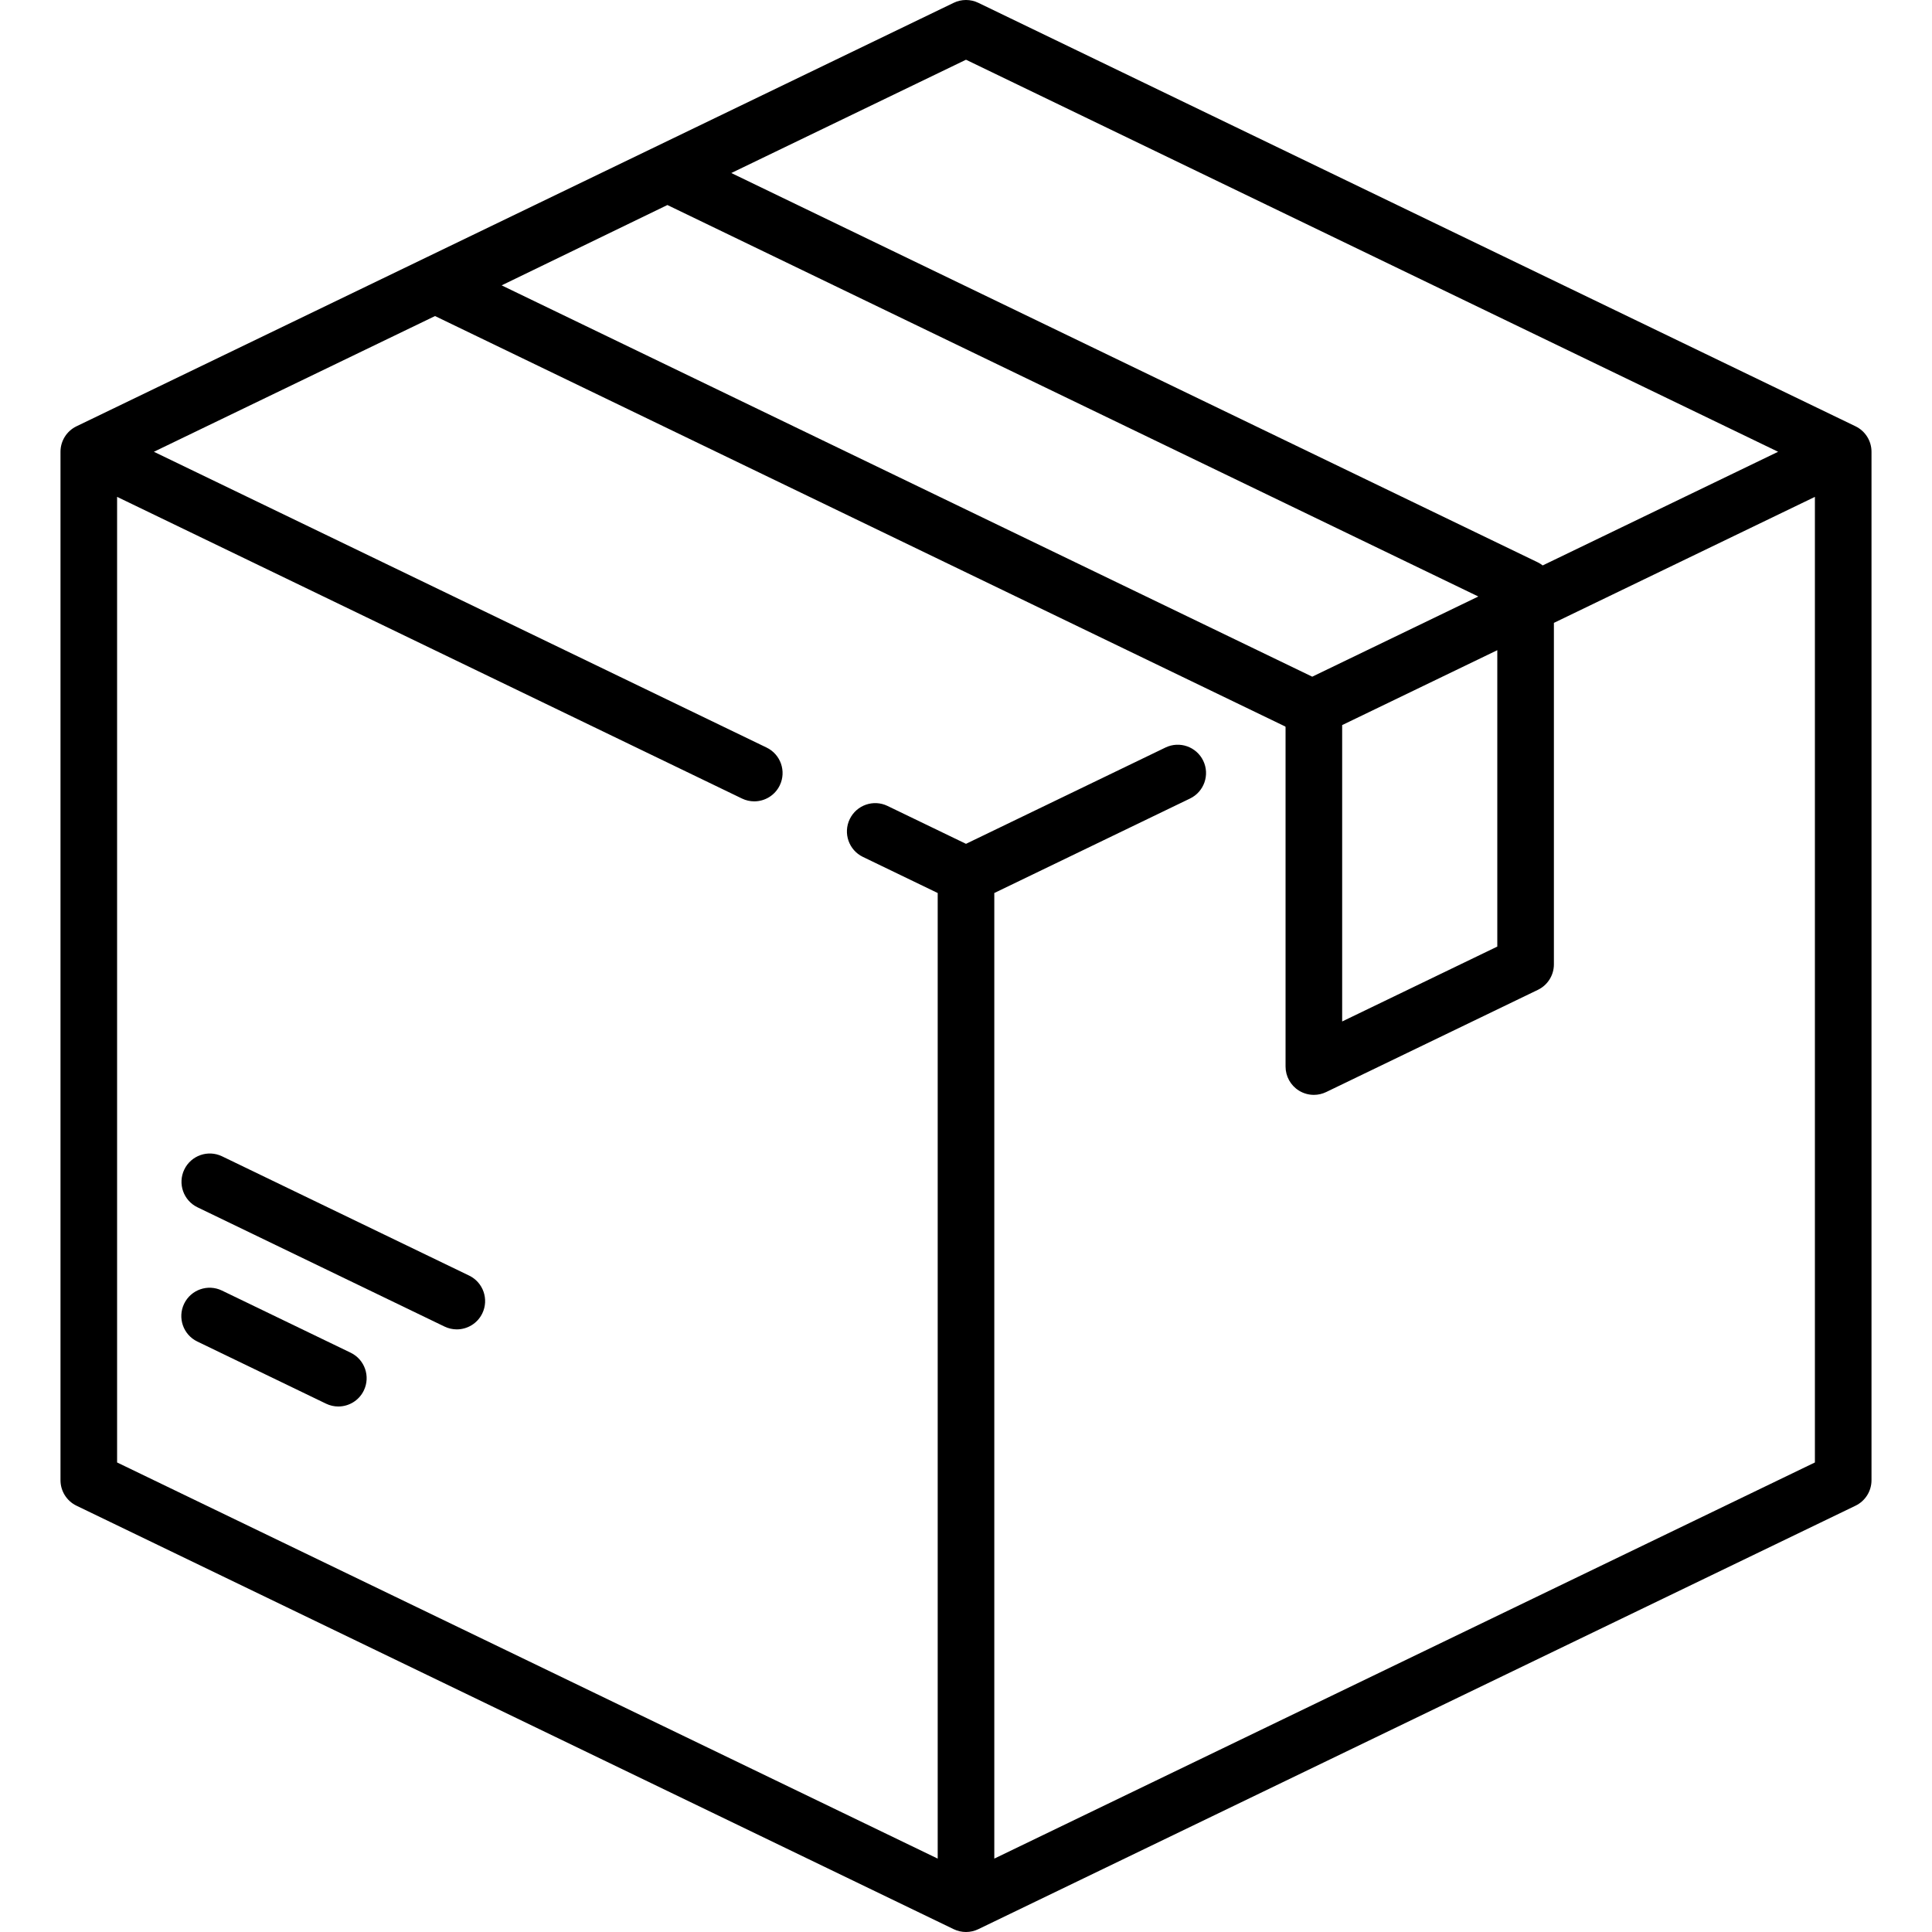
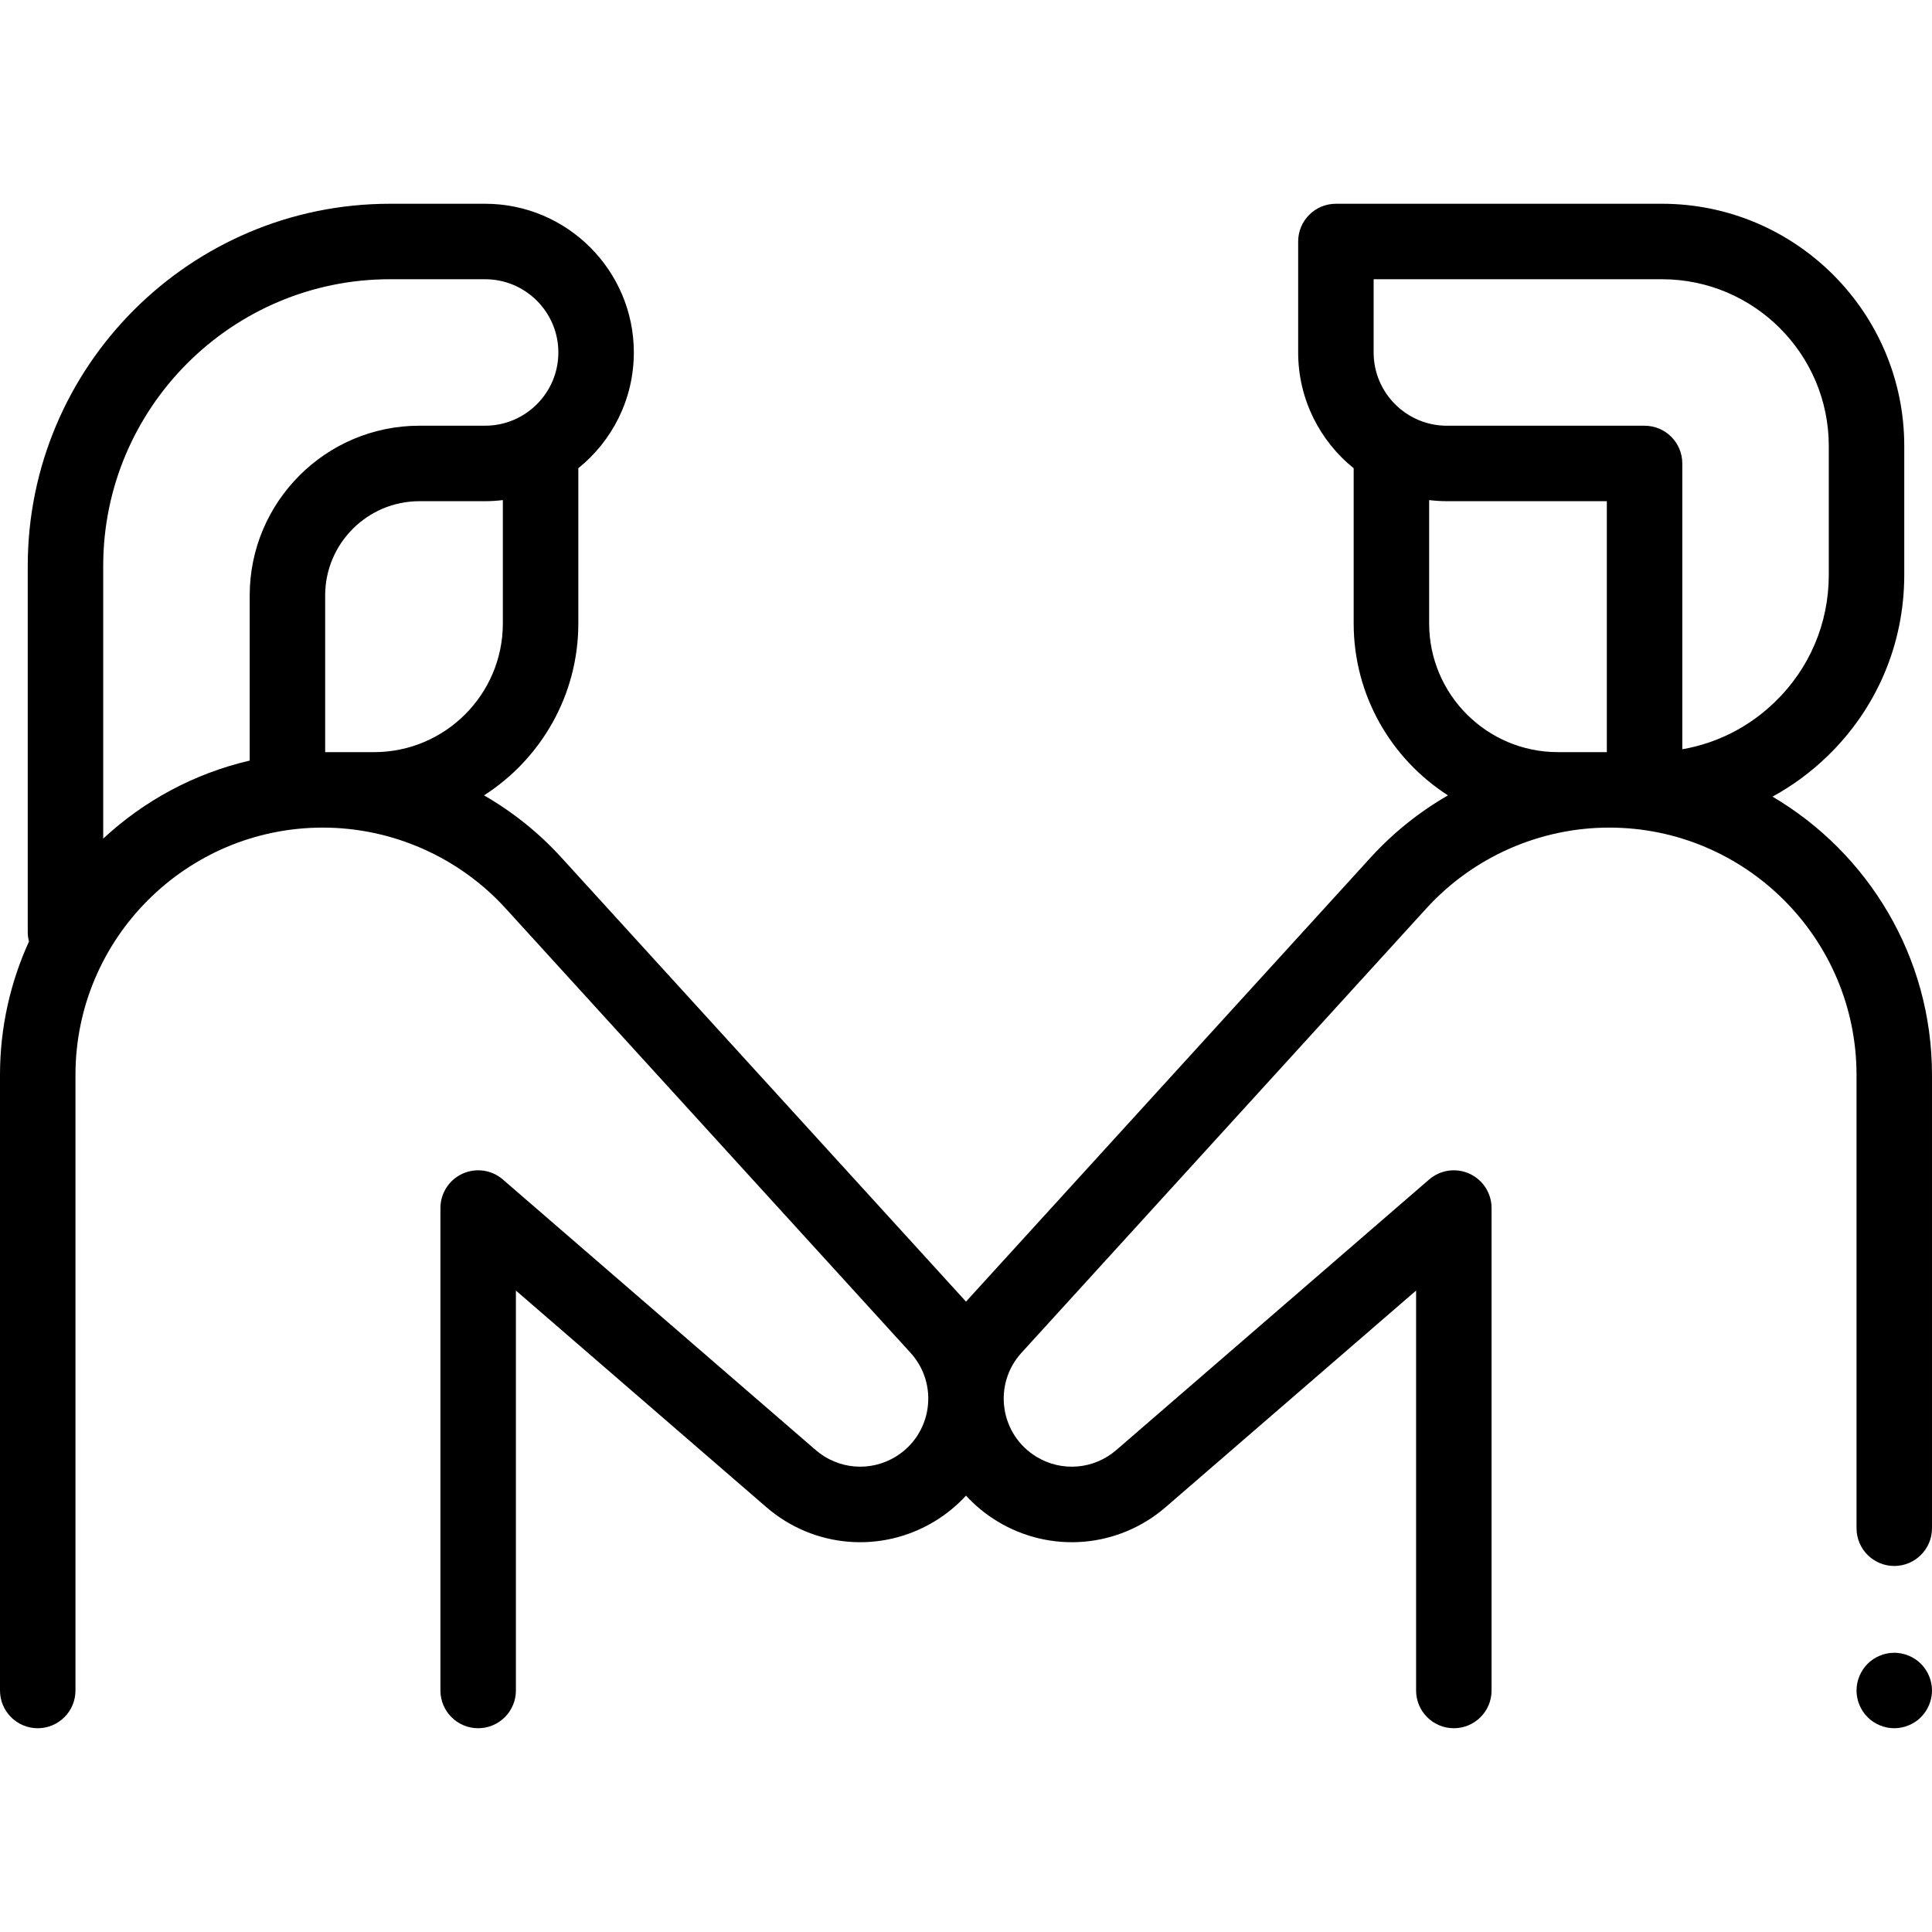
- <svg xmlns="http://www.w3.org/2000/svg" version="1.1" id="Capa_1" x="0px" y="0px" viewBox="0 0 512 512" style="enable-background:new 0 0 512 512;" xml:space="preserve">
-   <g>
-     <g>
-       <path d="M491.729,112.971L259.261,0.745c-2.061-0.994-4.461-0.994-6.521,0L20.271,112.971c-2.592,1.251-4.239,3.876-4.239,6.754    v272.549c0,2.878,1.647,5.503,4.239,6.754l232.468,112.226c1.03,0.497,2.146,0.746,3.261,0.746s2.23-0.249,3.261-0.746    l232.468-112.226c2.592-1.251,4.239-3.876,4.239-6.754V119.726C495.968,116.846,494.32,114.223,491.729,112.971z M256,15.828    l215.217,103.897l-62.387,30.118c-0.395-0.301-0.812-0.579-1.27-0.8L193.805,45.853L256,15.828z M176.867,54.333l214.904,103.746    l-44.015,21.249L132.941,75.624L176.867,54.333z M396.799,172.307v78.546l-41.113,19.848v-78.546L396.799,172.307z     M480.968,387.568L263.5,492.55V236.658l51.873-25.042c3.73-1.801,5.294-6.284,3.493-10.015    c-1.801-3.729-6.284-5.295-10.015-3.493L256,223.623l-20.796-10.04c-3.731-1.803-8.214-0.237-10.015,3.493    c-1.801,3.73-0.237,8.214,3.493,10.015l19.818,9.567V492.55L31.032,387.566V131.674l165.6,79.945    c1.051,0.508,2.162,0.748,3.255,0.748c2.788,0,5.466-1.562,6.759-4.241c1.801-3.73,0.237-8.214-3.493-10.015l-162.37-78.386    l74.505-35.968L340.582,192.52c0.033,0.046,0.07,0.087,0.104,0.132v89.999c0,2.581,1.327,4.98,3.513,6.353    c1.214,0.762,2.599,1.147,3.988,1.147c1.112,0,2.227-0.247,3.26-0.746l56.113-27.089c2.592-1.251,4.239-3.875,4.239-6.754v-90.495    l69.169-33.392V387.568z" />
-     </g>
-   </g>
-   <g>
-     <g>
-       <path d="M92.926,358.479L58.811,342.01c-3.732-1.803-8.214-0.237-10.015,3.493c-1.801,3.73-0.237,8.214,3.493,10.015    l34.115,16.469c1.051,0.508,2.162,0.748,3.255,0.748c2.788,0,5.466-1.562,6.759-4.241    C98.22,364.763,96.656,360.281,92.926,358.479z" />
-     </g>
-   </g>
-   <g>
-     <g>
-       <path d="M124.323,338.042l-65.465-31.604c-3.731-1.801-8.214-0.237-10.015,3.494c-1.8,3.73-0.236,8.214,3.494,10.015    l65.465,31.604c1.051,0.507,2.162,0.748,3.255,0.748c2.788,0,5.466-1.562,6.759-4.241    C129.617,344.326,128.053,339.842,124.323,338.042z" />
-     </g>
-   </g>
-   <g>
- </g>
-   <g>
- </g>
-   <g>
- </g>
-   <g>
- </g>
-   <g>
- </g>
-   <g>
- </g>
-   <g>
- </g>
-   <g>
- </g>
-   <g>
- </g>
-   <g>
- </g>
-   <g>
- </g>
-   <g>
- </g>
-   <g>
- </g>
-   <g>
- </g>
-   <g>
- </g>
+ <svg xmlns="http://www.w3.org/2000/svg" viewBox="0 -54 512 512">
+   <path d="m469.73 157.117c5.223-2.855 10.109-6.422 14.52-10.688 13.152-12.719 20.398-29.801 20.398-48.102v-34.121c0-35.402-28.805-64.207-64.207-64.207h-86.414c-5.523 0-10 4.477-10 10v29.41c0 12.387 5.75 23.449 14.711 30.68v41.121c0 19.121 9.98 35.945 24.992 45.57-7.574 4.367-14.512 9.898-20.5 16.473l-107.23 117.688-107.23-117.688c-5.988-6.574-12.922-12.105-20.5-16.473 15.012-9.625 24.992-26.449 24.992-45.57v-41.121c8.961-7.23 14.711-18.293 14.711-30.68 0-21.73-17.68-39.41-39.41-39.41h-25.223c-52.926 0-95.988 43.062-95.988 95.988v97.016c0 .867.125 1.703.328 2.504-4.918 10.785-7.68 22.75-7.68 35.355v163.137c0 5.523 4.477 10 10 10s10-4.477 10-10v-163.137c0-36.137 29.402-65.539 65.539-65.539 18.398 0 36.055 7.801 48.445 21.398l107.312 117.781c3.648 4 5.293 9.367 4.52 14.723-.773 5.359-3.875 10.039-8.504 12.844-6.711 4.062-15.203 3.344-21.137-1.785l-82.918-71.707c-2.957-2.559-7.141-3.156-10.699-1.527-3.559 1.625-5.84 5.18-5.84 9.094v127.855c0 5.523 4.477 10 10 10 5.52 0 10-4.477 10-10v-105.988l66.375 57.402c12.516 10.824 30.434 12.336 44.582 3.762 3.125-1.895 5.914-4.195 8.324-6.82 2.41 2.625 5.199 4.926 8.324 6.82 14.152 8.574 32.066 7.062 44.582-3.762l66.375-57.402v105.988c0 5.523 4.48 10 10 10 5.523 0 10-4.477 10-10v-127.855c0-3.914-2.281-7.469-5.84-9.094-3.559-1.629-7.742-1.027-10.699 1.527l-82.918 71.707c-5.934 5.129-14.426 5.852-21.137 1.785-4.629-2.805-7.73-7.484-8.504-12.844-.773-5.355.871-10.723 4.52-14.723l107.312-117.781c12.391-13.602 30.047-21.398 48.445-21.398 36.137 0 65.539 29.402 65.539 65.539v120.137c0 5.523 4.477 10 10 10s10-4.477 10-10v-120.137c0-31.387-17.004-58.859-42.27-73.746zm-336.469-45.906c0 18.812-15.305 34.113-34.113 34.113h-12.977v-41.523c0-13.773 11.207-24.98 24.98-24.98h17.41c1.59 0 3.156-.105 4.699-.293zm-105.91 57.031v-72.254c0-41.898 34.09-75.988 75.988-75.988h25.223c10.703 0 19.41 8.707 19.41 19.41 0 10.699-8.707 19.406-19.41 19.406h-17.41c-24.801 0-44.98 20.18-44.98 44.984v43.762c-14.766 3.434-28.074 10.688-38.82 20.68zm336.676-148.242h76.414c24.375 0 44.207 19.832 44.207 44.207v34.125c0 12.828-5.078 24.805-14.301 33.719-6.863 6.641-15.344 10.926-24.52 12.508v-75.738c0-5.523-4.477-10-10-10h-52.395c-10.699 0-19.406-8.707-19.406-19.41zm14.711 58.527c1.543.188 3.109.293 4.699.293h42.391v66.504h-12.977c-18.809 0-34.113-15.301-34.113-34.113zm0 0" />
+   <path d="m502 384c-2.629 0-5.211 1.07-7.07 2.93-1.859 1.859-2.93 4.441-2.93 7.07s1.07 5.211 2.93 7.07c1.859 1.859 4.441 2.93 7.07 2.93s5.211-1.07 7.07-2.93c1.859-1.859 2.93-4.441 2.93-7.07s-1.07-5.211-2.93-7.07c-1.859-1.859-4.441-2.93-7.07-2.93zm0 0" />
</svg>
